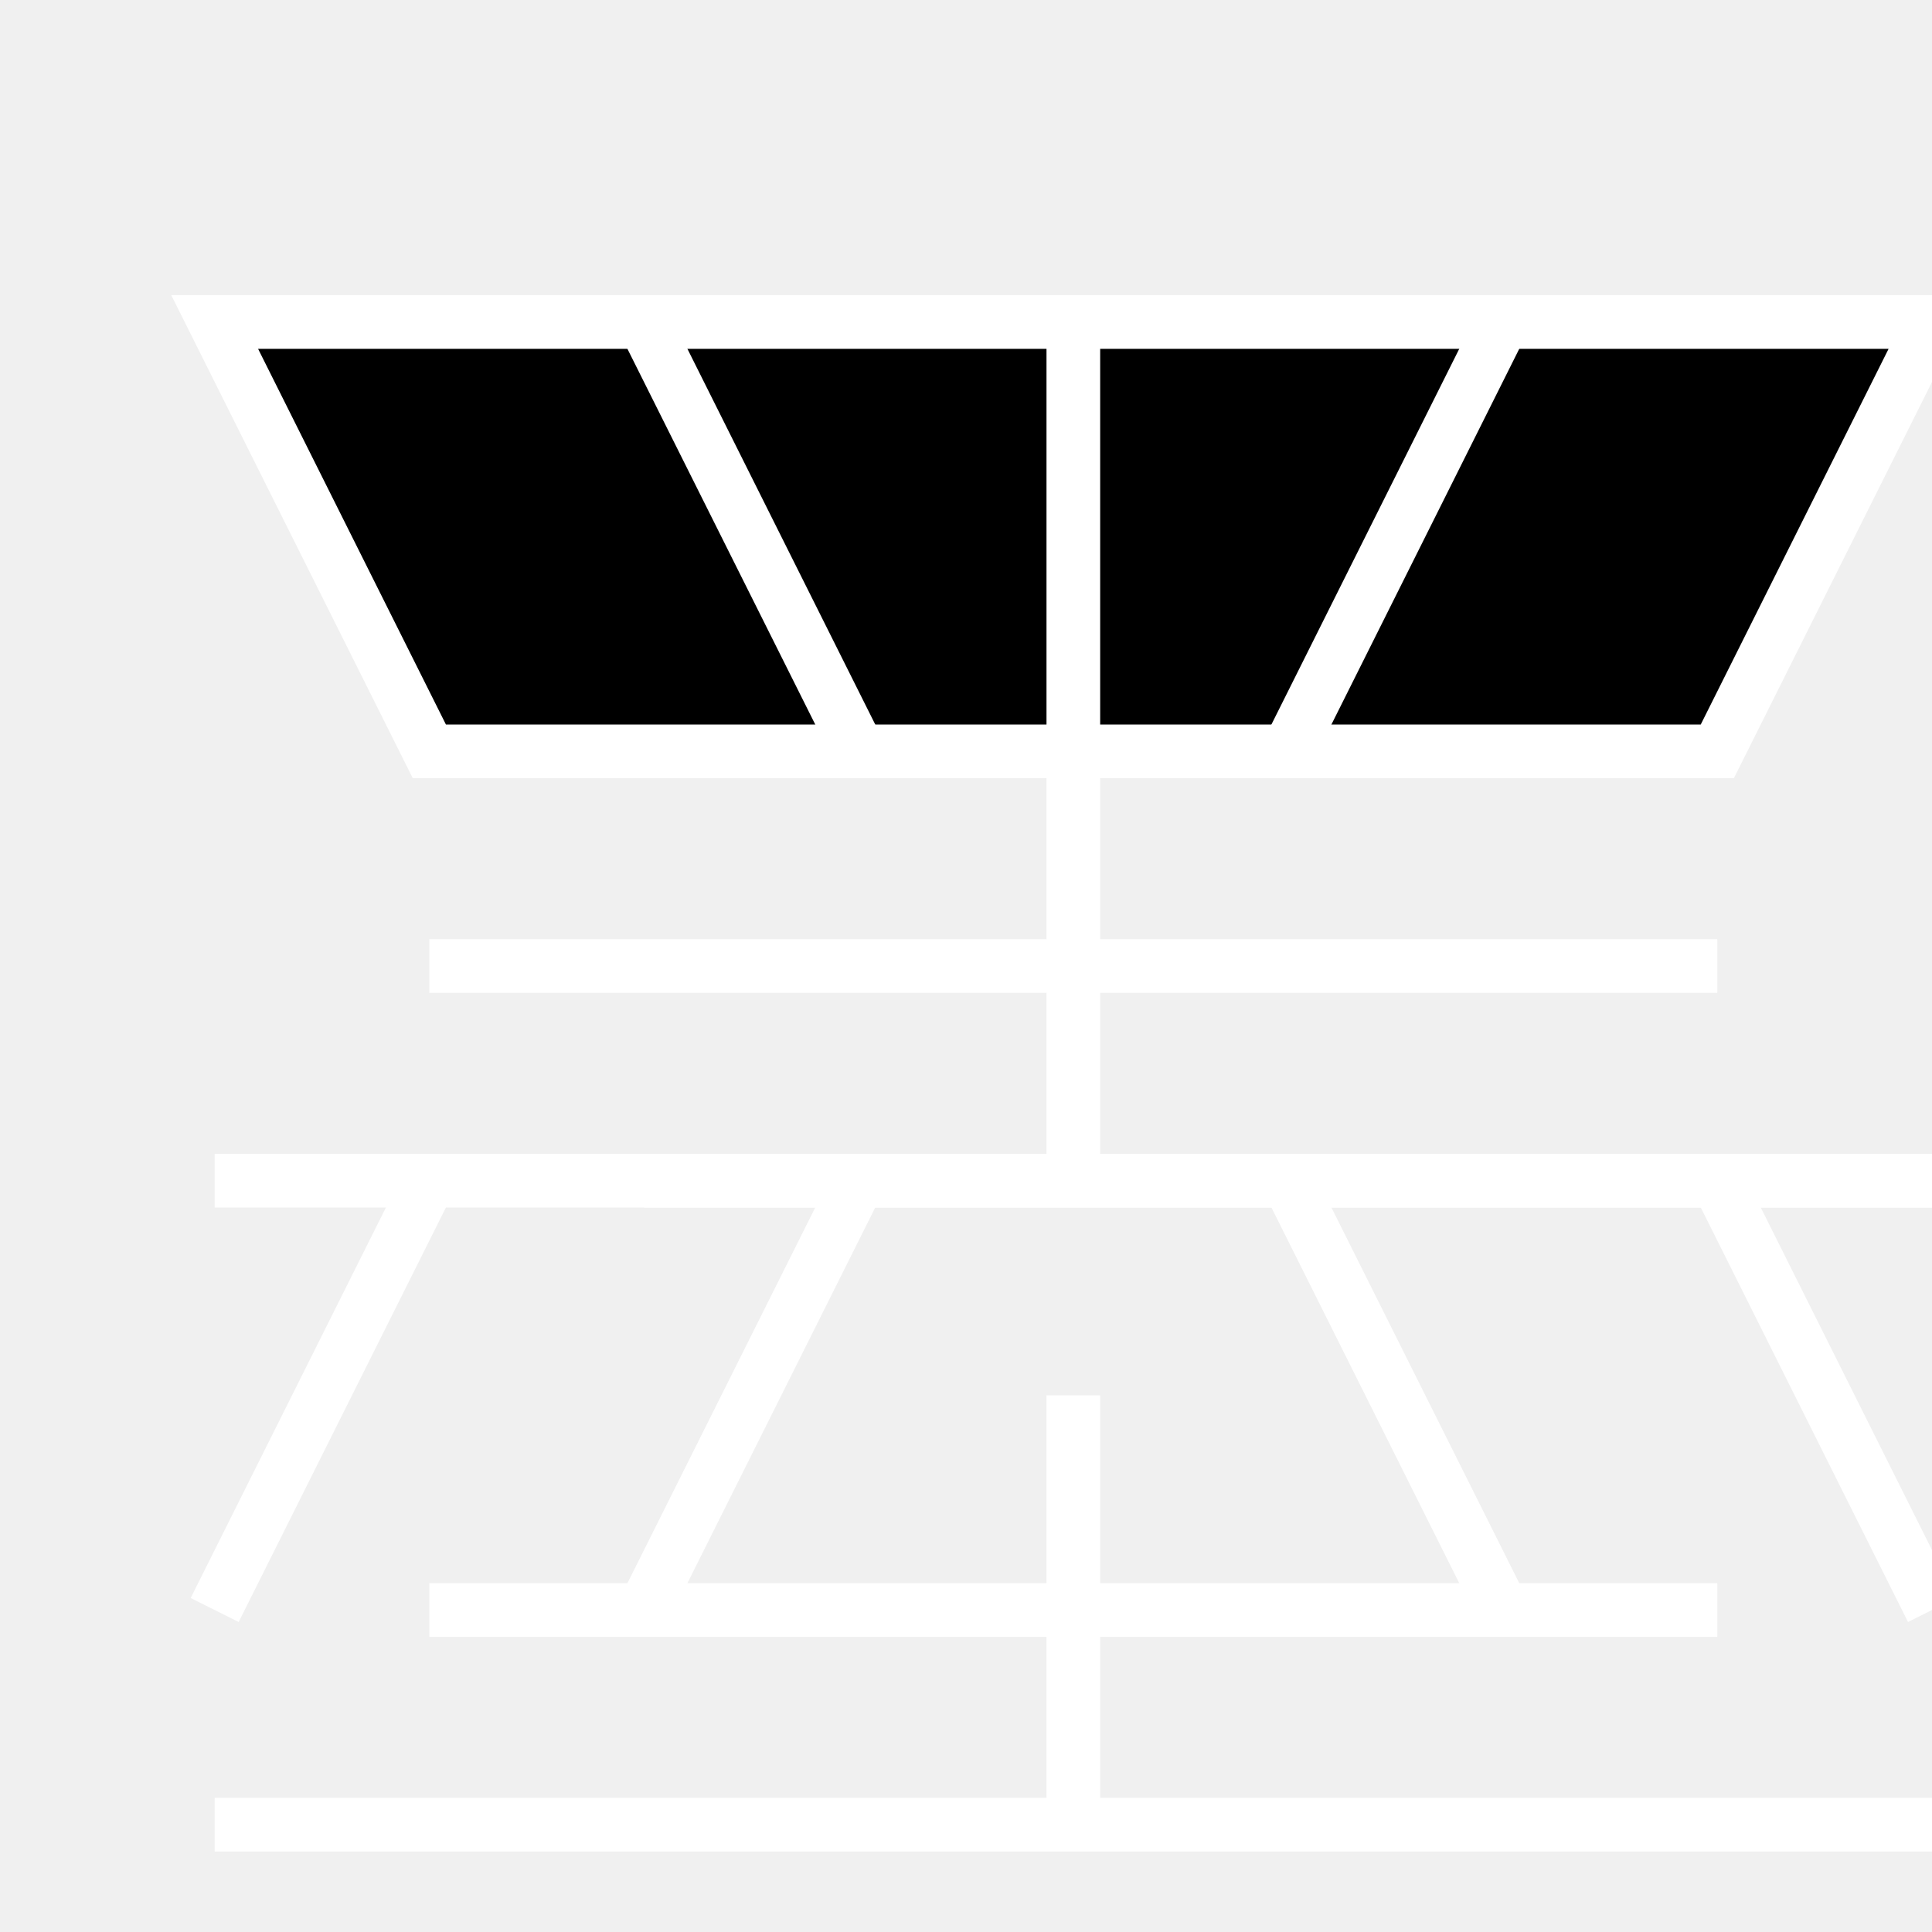
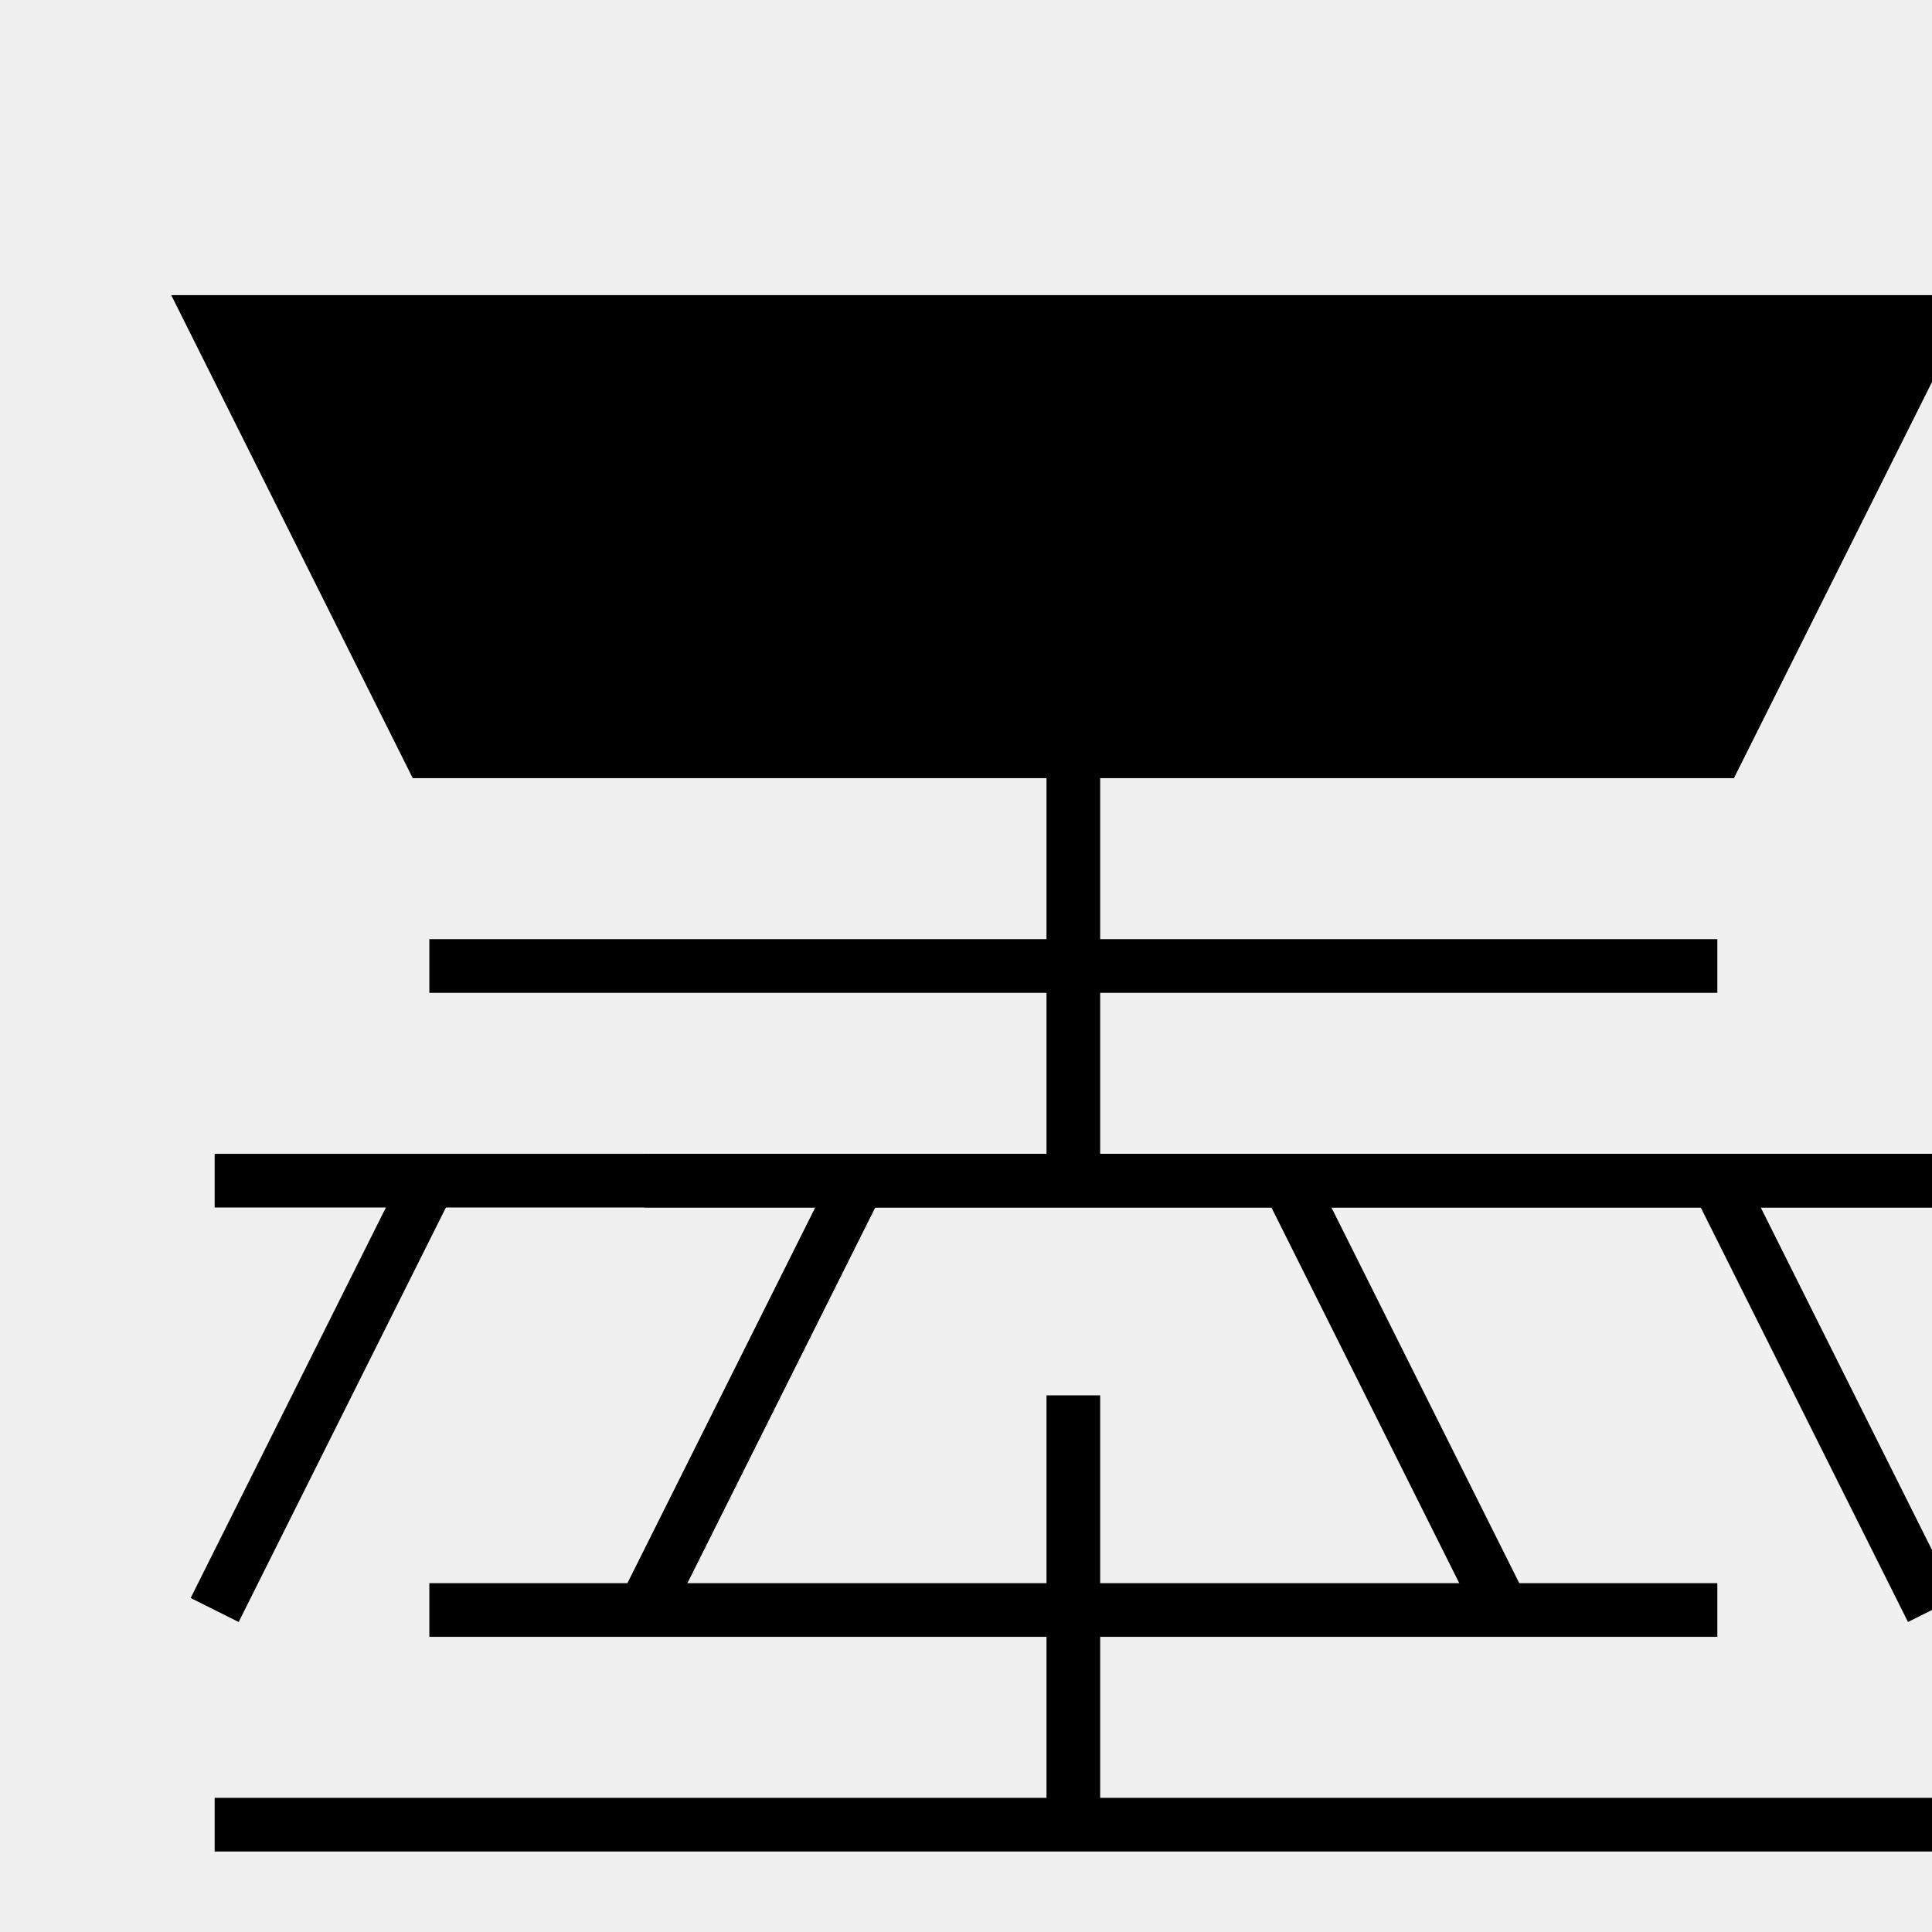
<svg xmlns="http://www.w3.org/2000/svg" version="1.1" viewBox="-1 -1 9 9">
  <defs />
-   <g stroke="white" stroke-width="0.25" stroke-miterlimit="10" pointer-events="stroke" stroke-linecap="butt" transform="translate(0 .5)">
+   <g stroke="black" stroke-width="0.25" stroke-miterlimit="10" pointer-events="stroke" stroke-linecap="butt" transform="translate(0 .5)">
    <path d="M 4 2 L 1 2 L 0 0 L 8 0 L 7 2 L 4 2" />
    <path d="M 4 4 L 4 0" />
    <path d="M 7 3 L 1 3" />
    <path d="M 8 4 L 0 4" />
    <path d="M 1 4 L 0 6" />
    <path d="M 8 7 L 0 7" />
    <path d="M 1 6 L 7 6" />
    <path d="M 7 4 L 8 6" />
    <path d="M 3 4 L 2 6" />
    <path d="M 5 4 L 6 6" />
    <path d="M 4 7 L 4 5" />
    <path d="M 2 0 L 3 2" />
    <path d="M 6 0 L 5 2" />
    <path d="M 8 4 L 2 4" />
  </g>
</svg>
